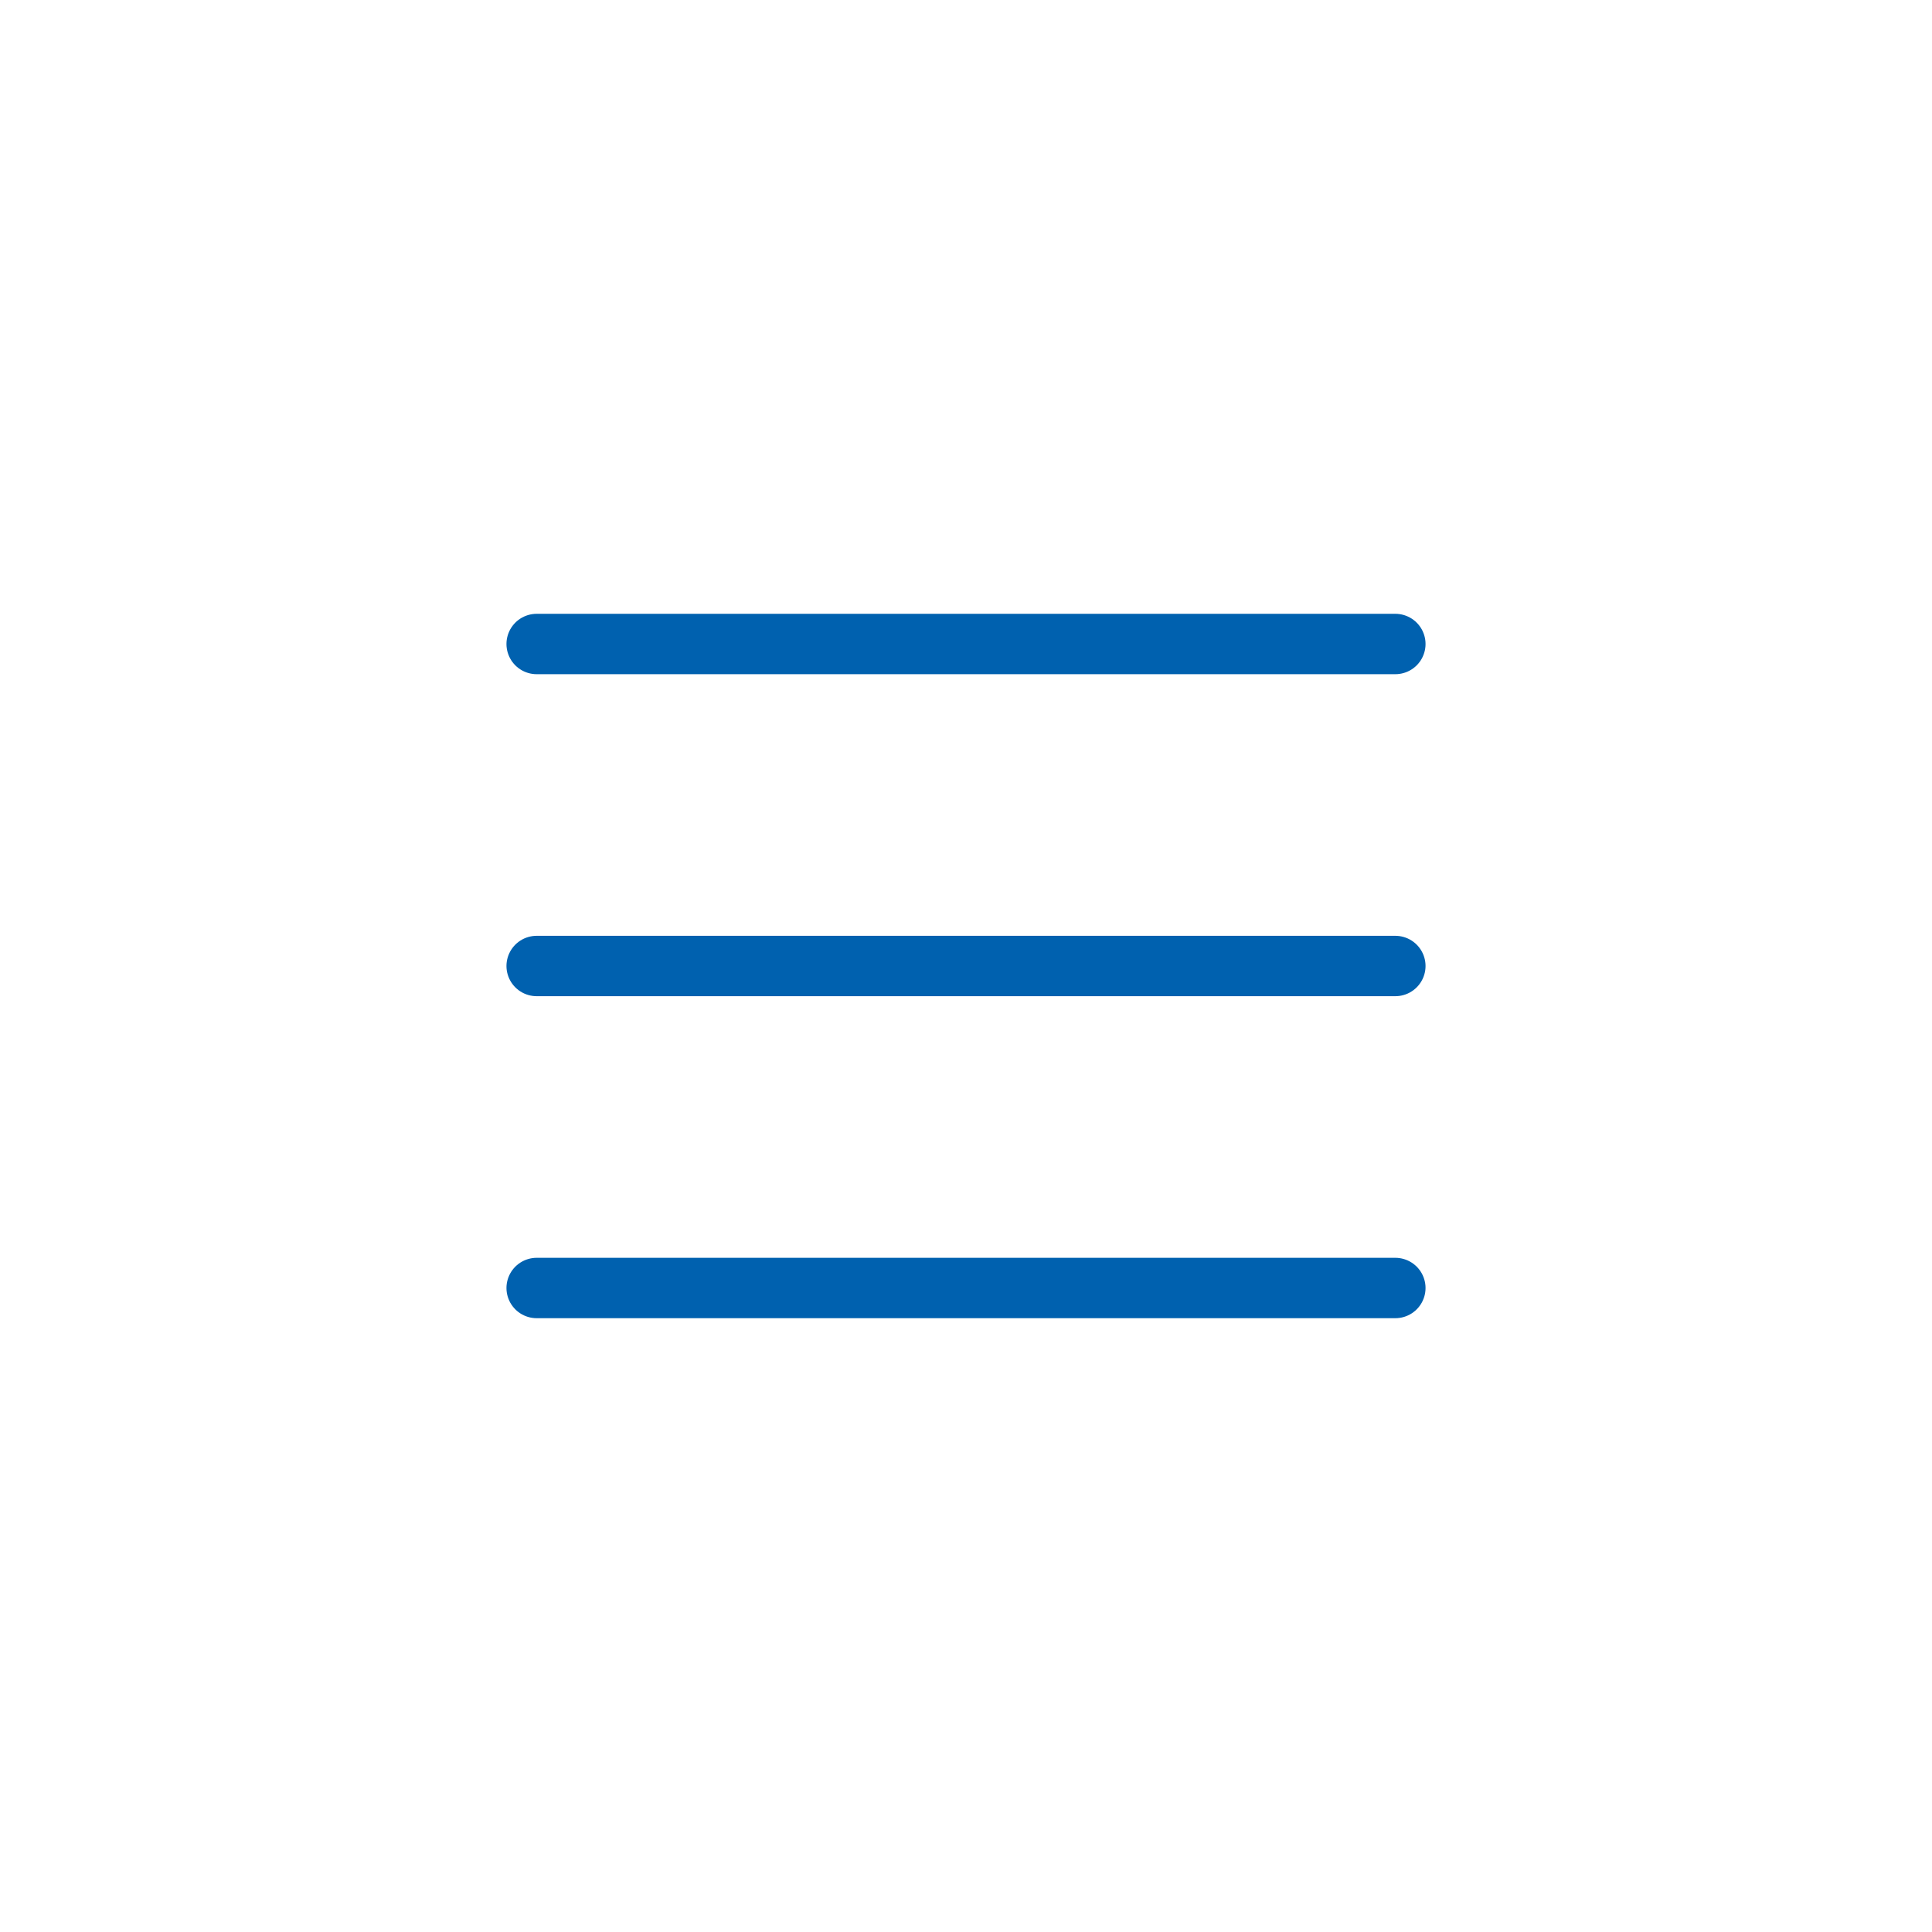
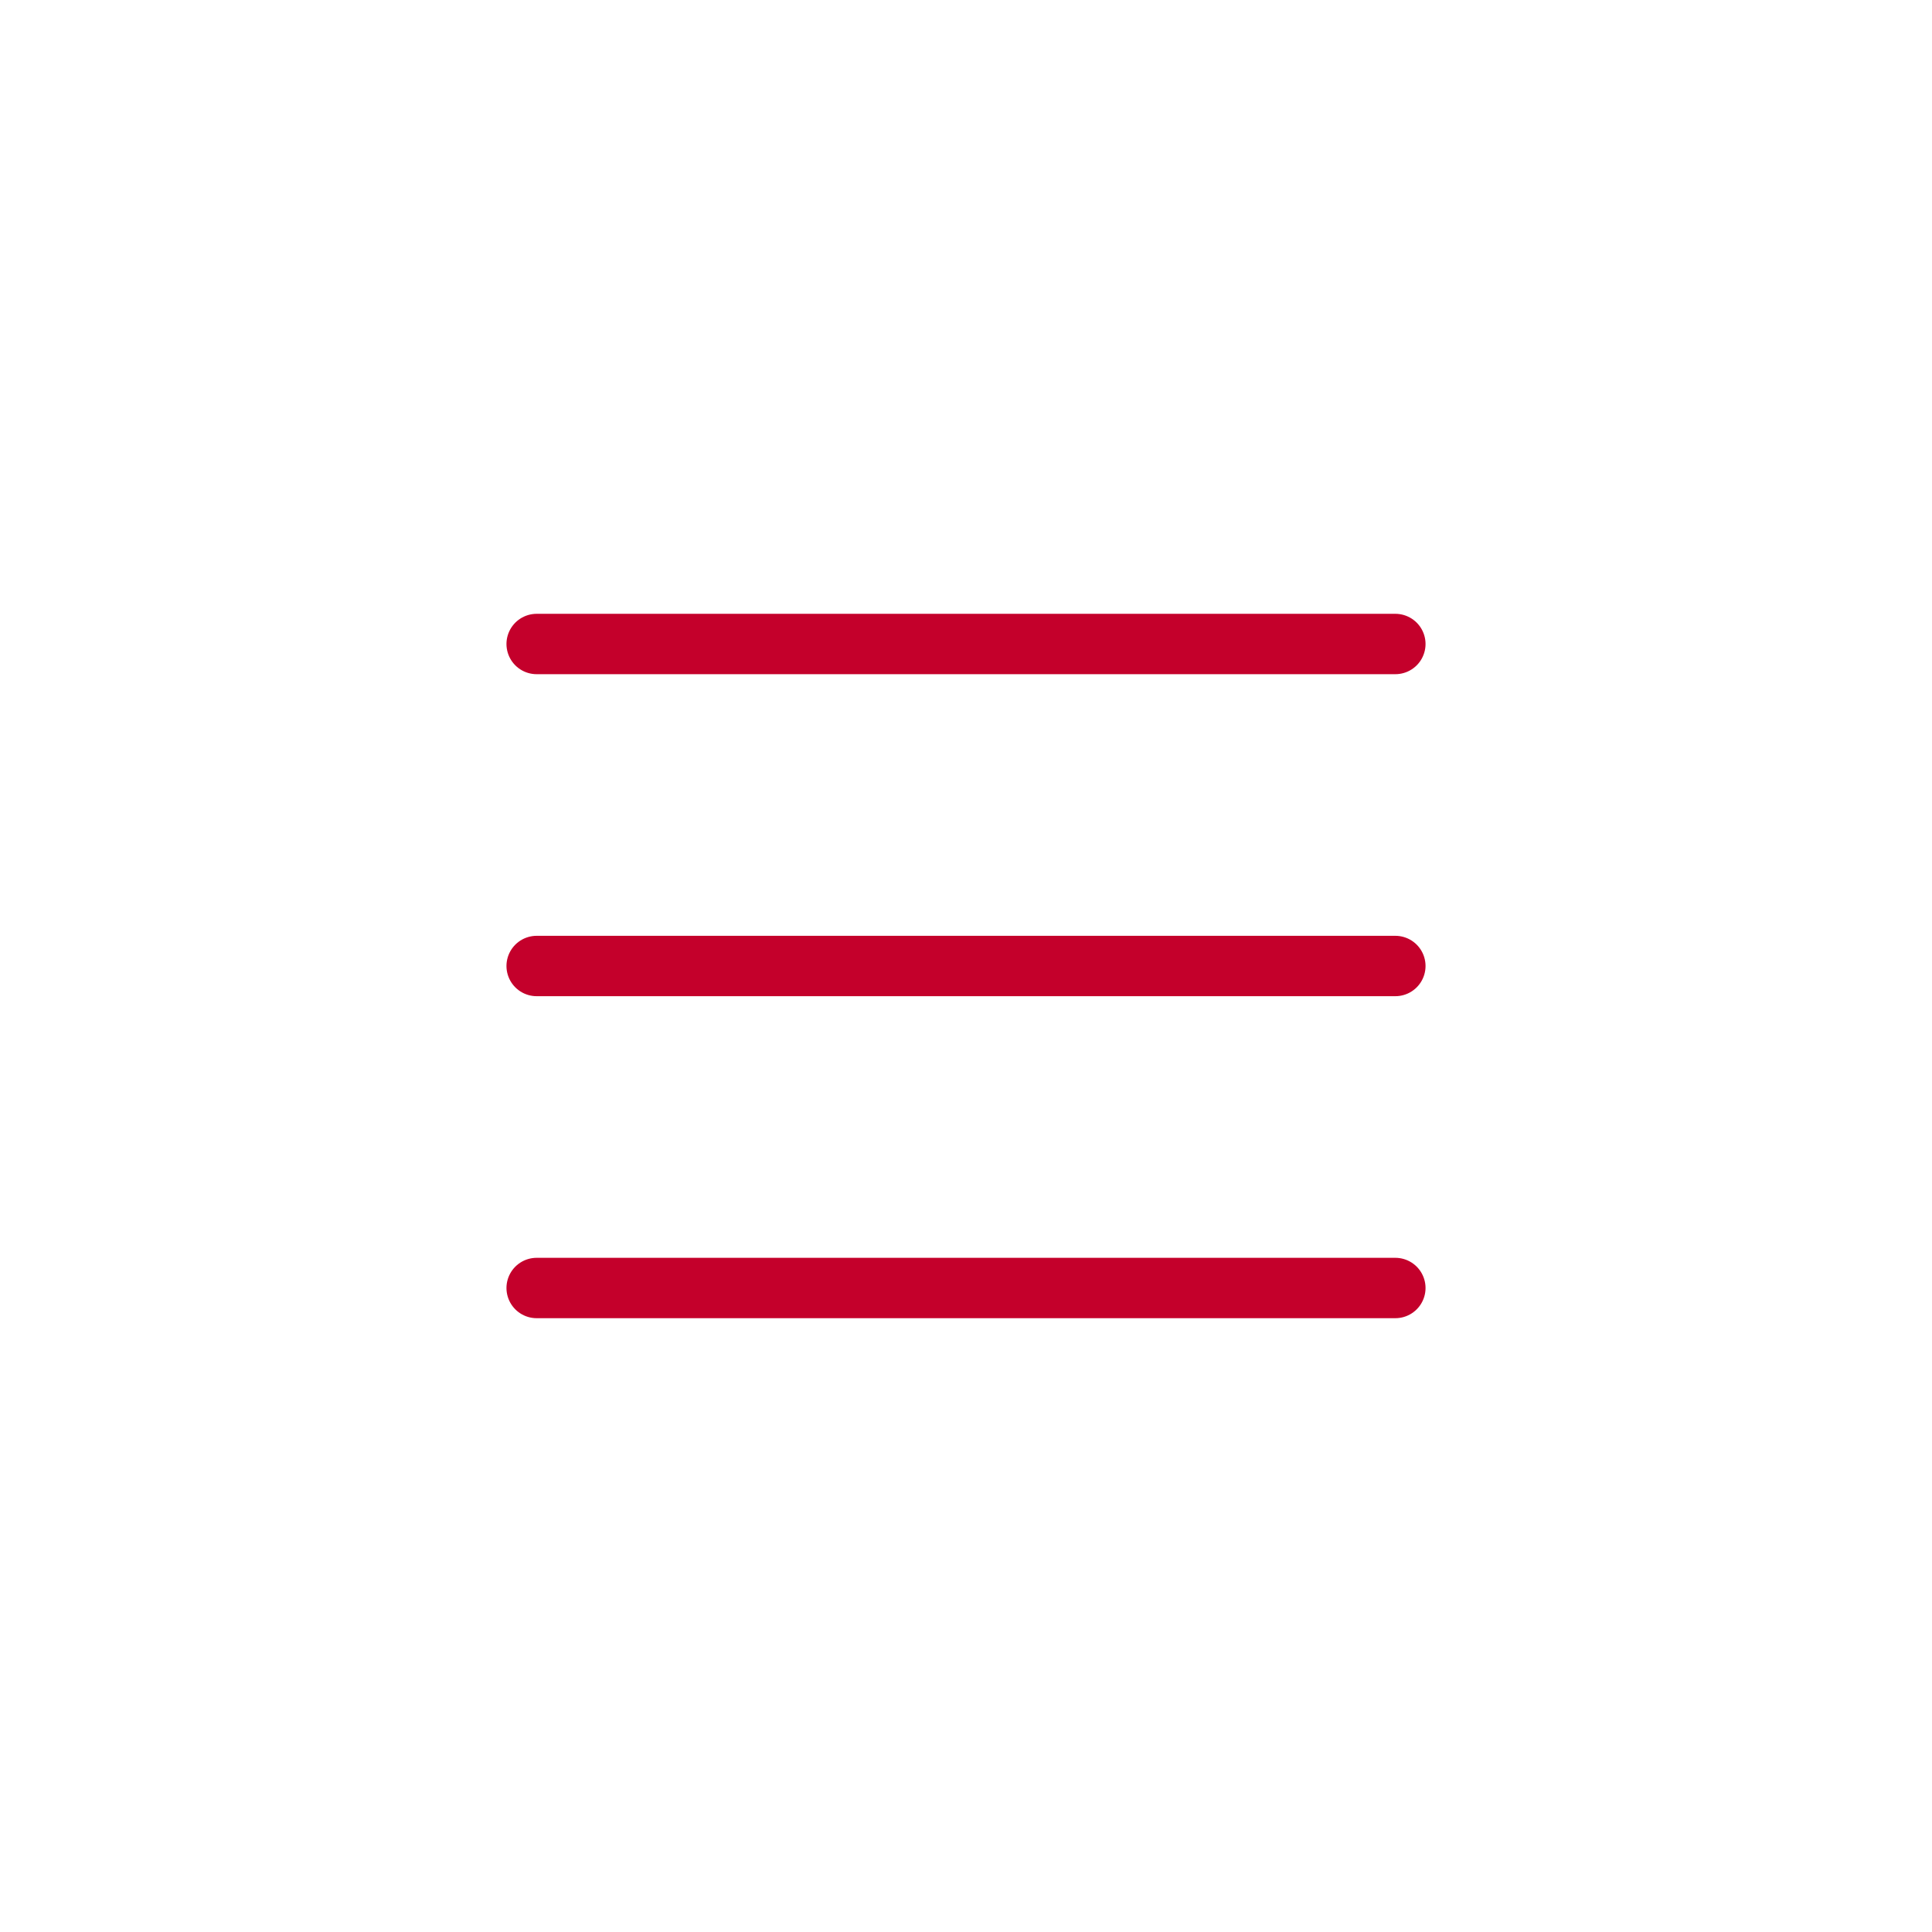
<svg xmlns="http://www.w3.org/2000/svg" width="48" height="48" viewBox="0 0 48 48" fill="none">
-   <path d="M34.667 16H13.333" stroke="#0061AF" stroke-width="1.5" stroke-linecap="round" />
-   <path d="M34.667 24H13.333" stroke="#0061AF" stroke-width="1.5" stroke-linecap="round" />
-   <path d="M34.667 32H13.333" stroke="#0061AF" stroke-width="1.5" stroke-linecap="round" />
+   <path d="M34.667 16H13.333" stroke="#C4002B" stroke-width="1.5" stroke-linecap="round" />
+   <path d="M34.667 24H13.333" stroke="#C4002B" stroke-width="1.5" stroke-linecap="round" />
+   <path d="M34.667 32H13.333" stroke="#C4002B" stroke-width="1.5" stroke-linecap="round" />
</svg>
